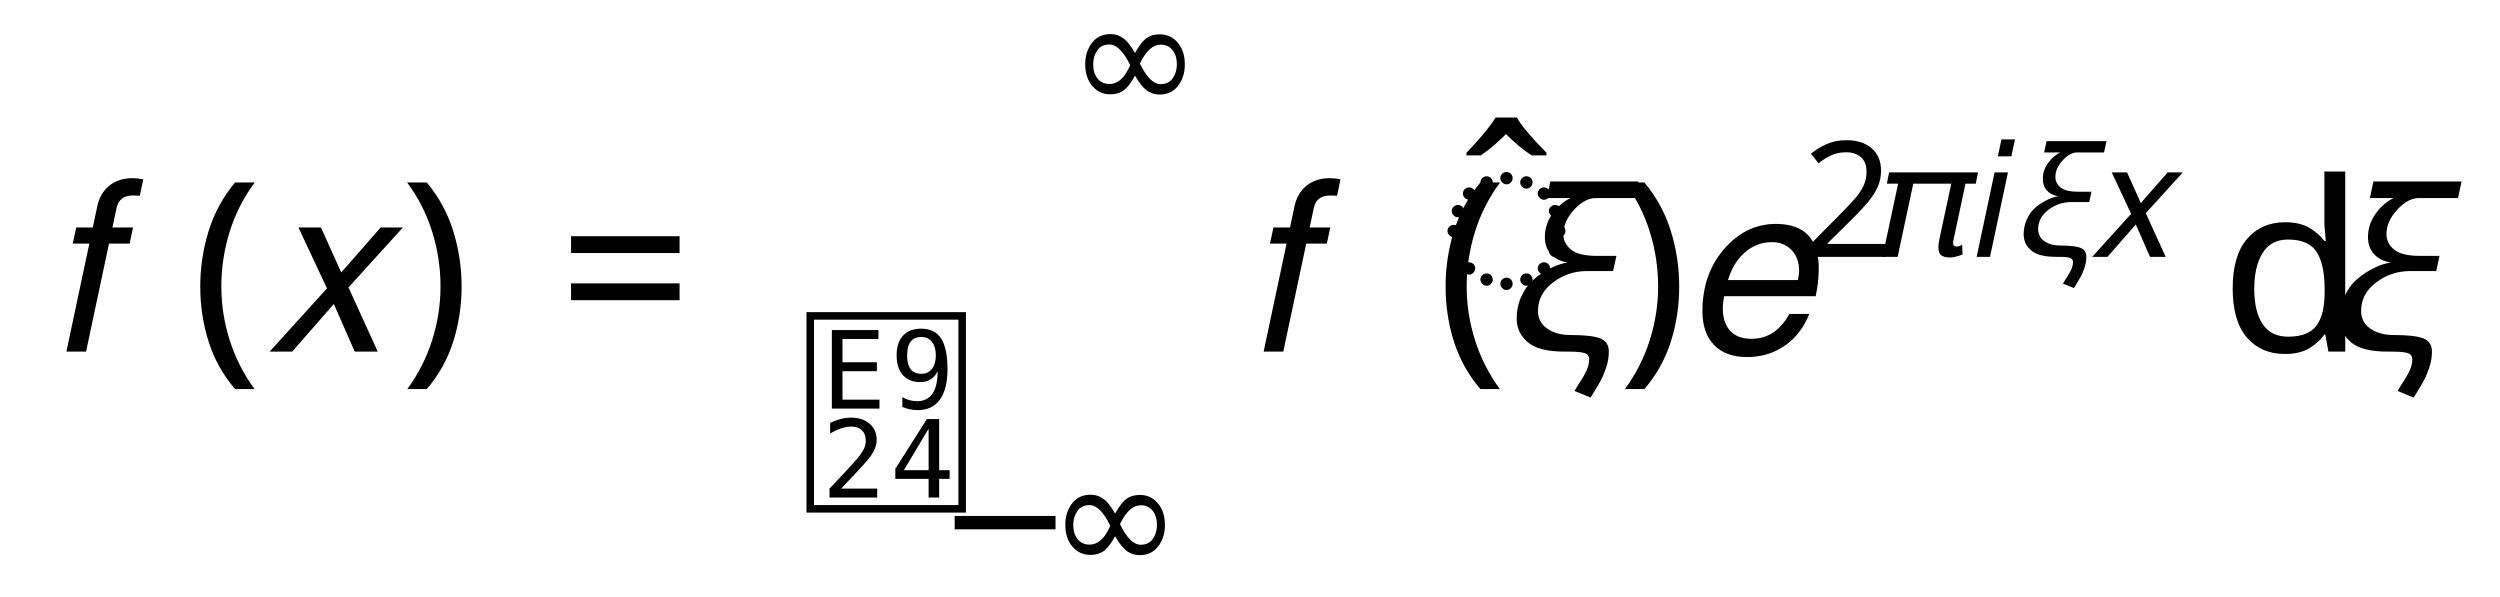
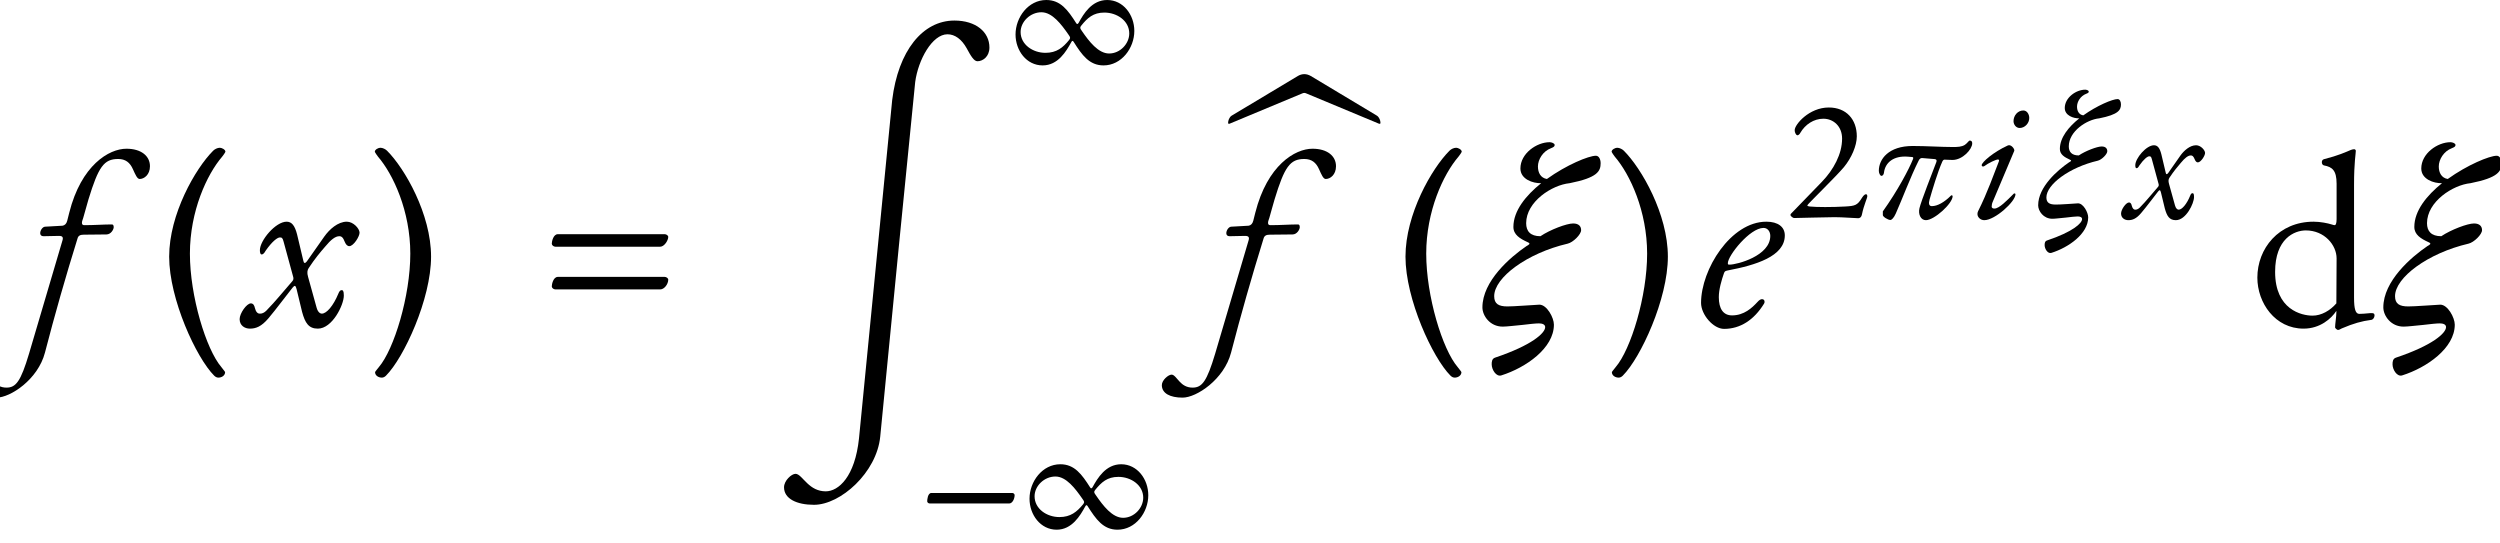
- <svg xmlns="http://www.w3.org/2000/svg" width="1012.935" height="241.824" viewBox="0 0 10551 2519">
-   <defs>
-     <style type="text/css">@font-face{font-family:rex;src:url('http://rex.breeden.cc/rex-xits.otf');}</style>
-   </defs>
-   <g font-family="rex" font-size="1000">
-     <text transform="translate(250, 1484)">𝑓</text>
-     <text transform="translate(805, 1484)">(</text>
-     <text transform="translate(1138, 1484)">𝑥</text>
-     <text transform="translate(1688, 1484)">)</text>
-     <text transform="translate(2354, 1484)">=</text>
-     <text transform="translate(3372, 2100)"></text>
-     <text transform="translate(4507, 475) scale(0.68)">∞</text>
-     <text transform="translate(3957, 2419) scale(0.68)">−</text>
-     <text transform="translate(4423, 2419) scale(0.68)">∞</text>
-     <text transform="translate(6061, 1266)">̂</text>
-     <text transform="translate(5303, 1484)">𝑓</text>
-     <text transform="translate(6061, 1484)">(</text>
-     <text transform="translate(6394, 1484)">𝜉</text>
-     <text transform="translate(6827, 1484)">)</text>
-     <text transform="translate(7160, 1484)">𝑒</text>
-     <text transform="translate(7605, 1084) scale(0.68)">2</text>
-     <text transform="translate(7945, 1084) scale(0.68)">𝜋</text>
-     <text transform="translate(8324, 1084) scale(0.68)">𝑖</text>
-     <text transform="translate(8536, 1084) scale(0.68)">𝜉</text>
-     <text transform="translate(8830, 1084) scale(0.68)">𝑥</text>
-     <text transform="translate(9368, 1484)">d</text>
-     <text transform="translate(9868, 1484)">𝜉</text>
+ <svg xmlns="http://www.w3.org/2000/svg" width="160.08pt" height="34.723pt" viewBox="0 0 160.08 34.723" version="1.1">
+   <g id="surface1">
+     <path style=" stroke:none;fill-rule:evenodd;fill:rgb(0%,0%,0%);fill-opacity:1;" d="M -0.223 25.461 C 0.672 25.461 2.434 24.293 2.879 22.578 C 3.504 20.164 4.207 17.699 4.961 15.281 C 5.008 15.09 5.137 15.027 5.359 15.027 L 6.816 15.012 C 7.105 15.012 7.281 14.691 7.281 14.547 C 7.281 14.418 7.23 14.371 7.168 14.371 C 6.625 14.371 6.047 14.418 5.406 14.418 C 5.312 14.418 5.246 14.387 5.246 14.273 C 5.246 14.164 5.281 14.113 5.328 13.957 C 5.457 13.539 5.535 13.188 5.664 12.77 C 6.305 10.676 6.656 10.18 7.566 10.18 C 8.031 10.18 8.32 10.402 8.512 10.836 C 8.672 11.188 8.785 11.461 8.945 11.461 C 9.23 11.461 9.602 11.188 9.602 10.645 C 9.602 9.988 9.039 9.523 8.098 9.523 C 6.977 9.523 5.199 10.578 4.434 13.621 L 4.305 14.133 C 4.258 14.324 4.145 14.434 4 14.453 L 2.879 14.516 C 2.719 14.531 2.574 14.754 2.574 14.93 C 2.574 15.043 2.641 15.125 2.785 15.125 L 3.777 15.105 C 4 15.105 4.062 15.188 4 15.395 L 1.855 22.66 C 1.328 24.418 1.023 24.82 0.414 24.82 C 0.031 24.82 -0.223 24.645 -0.414 24.434 C -0.625 24.211 -0.77 23.988 -0.93 23.988 C -1.137 23.988 -1.551 24.34 -1.551 24.66 C -1.551 25.188 -1.023 25.461 -0.223 25.461 Z M -0.223 25.461 " />
+     <path style=" stroke:none;fill-rule:evenodd;fill:rgb(0%,0%,0%);fill-opacity:1;" d="M 13.984 24.18 C 14.191 24.18 14.414 24.051 14.414 23.828 C 14.414 23.797 14.191 23.539 14.176 23.508 C 13.199 22.371 12.16 18.965 12.16 16.242 C 12.16 13.523 13.246 11.172 14.223 10.035 C 14.258 10.004 14.434 9.746 14.434 9.715 C 14.434 9.57 14.191 9.461 14.078 9.461 C 13.922 9.461 13.742 9.555 13.648 9.652 C 12.512 10.789 10.832 13.715 10.832 16.434 C 10.832 19.156 12.574 22.914 13.711 24.051 C 13.793 24.133 13.887 24.18 13.984 24.18 Z M 13.984 24.18 " />
+     <path style=" stroke:none;fill-rule:evenodd;fill:rgb(0%,0%,0%);fill-opacity:1;" d="M 16 21.043 C 16.383 21.043 16.734 20.914 17.184 20.387 C 17.711 19.762 18.223 19.059 18.734 18.418 C 18.863 18.258 18.93 18.258 18.992 18.516 L 19.344 19.973 C 19.535 20.676 19.762 21.043 20.352 21.043 C 21.281 21.043 22.016 19.523 22.016 18.93 C 22.016 18.609 21.953 18.578 21.871 18.578 C 21.793 18.578 21.727 18.645 21.664 18.805 C 21.344 19.586 20.91 20.082 20.609 20.082 C 20.496 20.082 20.352 19.988 20.273 19.699 L 19.727 17.73 C 19.648 17.461 19.68 17.301 19.762 17.172 C 20.16 16.562 20.512 16.148 20.816 15.797 C 21.184 15.348 21.473 15.125 21.727 15.125 C 21.871 15.125 21.969 15.203 22.078 15.492 C 22.145 15.652 22.238 15.762 22.367 15.762 C 22.641 15.762 23.039 15.125 23.023 14.883 C 23.008 14.629 22.625 14.195 22.207 14.195 C 21.633 14.195 21.09 14.691 20.77 15.141 L 19.648 16.738 C 19.535 16.883 19.457 16.867 19.426 16.707 L 19.023 15.012 C 18.879 14.453 18.688 14.195 18.352 14.195 C 17.648 14.195 16.641 15.395 16.641 16.02 C 16.641 16.18 16.672 16.293 16.754 16.293 C 16.895 16.293 16.977 16.098 17.023 16.035 C 17.426 15.461 17.762 15.203 17.922 15.203 C 18.047 15.203 18.098 15.234 18.16 15.477 L 18.77 17.715 C 18.801 17.812 18.801 17.922 18.719 18.004 C 18.047 18.77 17.695 19.234 17.055 19.891 C 16.93 20.02 16.77 20.098 16.625 20.082 C 16.496 20.082 16.383 19.973 16.32 19.715 C 16.289 19.57 16.223 19.426 16.062 19.426 C 15.793 19.426 15.344 20.066 15.344 20.434 C 15.344 20.852 15.68 21.043 16 21.043 Z M 16 21.043 " />
+     <path style=" stroke:none;fill-rule:evenodd;fill:rgb(0%,0%,0%);fill-opacity:1;" d="M 24.449 24.18 C 24.543 24.18 24.641 24.133 24.719 24.051 C 25.855 22.914 27.602 19.156 27.602 16.434 C 27.602 13.715 25.922 10.789 24.785 9.652 C 24.688 9.555 24.512 9.461 24.352 9.461 C 24.238 9.461 24 9.57 24 9.715 C 24 9.746 24.176 10.004 24.207 10.035 C 25.184 11.172 26.273 13.523 26.273 16.242 C 26.273 18.965 25.23 22.371 24.258 23.508 C 24.238 23.539 24.016 23.797 24.016 23.828 C 24.016 24.051 24.238 24.18 24.449 24.18 Z M 24.449 24.18 " />
+     <path style=" stroke:none;fill-rule:evenodd;fill:rgb(0%,0%,0%);fill-opacity:1;" d="M 35.559 15.797 L 42.277 15.797 C 42.535 15.797 42.789 15.395 42.789 15.172 C 42.789 15.074 42.66 14.996 42.566 14.996 L 35.719 14.996 C 35.43 14.996 35.332 15.461 35.332 15.602 C 35.332 15.699 35.445 15.797 35.559 15.797 Z M 35.559 18.531 L 42.277 18.531 C 42.535 18.531 42.789 18.195 42.789 17.906 C 42.789 17.812 42.66 17.73 42.566 17.73 L 35.719 17.73 C 35.43 17.73 35.332 18.195 35.332 18.34 C 35.332 18.434 35.445 18.531 35.559 18.531 Z M 35.559 18.531 " />
+     <path style=" stroke:none;fill-rule:evenodd;fill:rgb(0%,0%,0%);fill-opacity:1;" d="M 52.121 32.324 C 53.82 32.324 56.137 30.258 56.363 27.957 C 56.684 24.578 58.523 5.922 58.602 5.25 C 58.793 3.828 59.691 2.195 60.668 2.195 C 61.148 2.195 61.578 2.516 61.898 3.09 C 62.156 3.57 62.363 3.922 62.586 3.922 C 62.938 3.922 63.355 3.621 63.355 3.043 C 63.355 2.051 62.492 1.316 61.113 1.316 C 59.082 1.316 57.516 3.25 57.129 6.402 L 55.004 28.066 C 54.746 30.531 53.691 31.461 52.875 31.461 C 52.363 31.461 51.996 31.234 51.691 30.945 C 51.371 30.645 51.164 30.34 50.938 30.34 C 50.684 30.34 50.203 30.77 50.203 31.203 C 50.203 31.938 51.02 32.324 52.121 32.324 Z M 52.121 32.324 " />
+     <path style=" stroke:none;fill-rule:evenodd;fill:rgb(0%,0%,0%);fill-opacity:1;" d="M 66.762 4.188 C 67.75 4.188 68.273 3.281 68.59 2.711 C 68.645 2.598 68.688 2.586 68.746 2.676 C 69.281 3.527 69.754 4.188 70.66 4.188 C 71.812 4.188 72.633 3.078 72.633 1.98 C 72.633 0.953 71.926 0 70.895 0 C 69.91 0 69.383 0.887 69.07 1.457 C 69.023 1.535 68.969 1.578 68.914 1.488 C 68.375 0.637 67.906 0 66.996 0 C 65.844 0 65.027 1.109 65.027 2.207 C 65.027 3.238 65.73 4.188 66.762 4.188 Z M 66.941 3.383 C 66.137 3.383 65.352 2.855 65.352 2.051 C 65.352 1.391 65.969 0.785 66.684 0.785 C 67.379 0.785 67.961 1.559 68.41 2.207 C 68.477 2.297 68.52 2.363 68.52 2.43 C 68.52 2.465 68.5 2.508 68.453 2.566 C 68.062 3.047 67.66 3.383 66.941 3.383 Z M 71.02 3.426 C 70.324 3.426 69.73 2.645 69.281 1.992 C 69.215 1.902 69.172 1.836 69.172 1.77 C 69.172 1.734 69.191 1.691 69.238 1.637 C 69.629 1.152 70 0.805 70.715 0.805 C 71.523 0.805 72.309 1.332 72.309 2.141 C 72.309 2.801 71.723 3.426 71.02 3.426 Z M 71.02 3.426 " />
+     <path style=" stroke:none;fill-rule:evenodd;fill:rgb(0%,0%,0%);fill-opacity:1;" d="M 59.527 32.238 L 64.625 32.238 C 64.824 32.238 64.969 31.945 64.969 31.699 C 64.969 31.633 64.891 31.566 64.824 31.566 L 59.641 31.566 C 59.402 31.566 59.371 32 59.371 32.102 C 59.371 32.168 59.449 32.238 59.527 32.238 Z M 59.527 32.238 " />
+     <path style=" stroke:none;fill-rule:evenodd;fill:rgb(0%,0%,0%);fill-opacity:1;" d="M 67.66 33.918 C 68.645 33.918 69.172 33.008 69.484 32.438 C 69.539 32.328 69.586 32.316 69.641 32.406 C 70.18 33.258 70.648 33.918 71.555 33.918 C 72.711 33.918 73.527 32.809 73.527 31.711 C 73.527 30.68 72.82 29.727 71.793 29.727 C 70.805 29.727 70.281 30.613 69.965 31.184 C 69.922 31.262 69.863 31.309 69.809 31.219 C 69.27 30.367 68.801 29.727 67.895 29.727 C 66.742 29.727 65.922 30.836 65.922 31.934 C 65.922 32.965 66.629 33.918 67.66 33.918 Z M 67.836 33.109 C 67.031 33.109 66.246 32.586 66.246 31.777 C 66.246 31.117 66.863 30.512 67.582 30.512 C 68.273 30.512 68.855 31.285 69.305 31.934 C 69.371 32.023 69.418 32.09 69.418 32.16 C 69.418 32.191 69.395 32.238 69.352 32.293 C 68.957 32.773 68.555 33.109 67.836 33.109 Z M 71.914 33.156 C 71.219 33.156 70.625 32.371 70.18 31.723 C 70.113 31.633 70.066 31.566 70.066 31.496 C 70.066 31.465 70.09 31.418 70.133 31.363 C 70.527 30.883 70.895 30.535 71.613 30.535 C 72.418 30.535 73.203 31.062 73.203 31.867 C 73.203 32.527 72.621 33.156 71.914 33.156 Z M 71.914 33.156 " />
+     <path style=" stroke:none;fill-rule:evenodd;fill:rgb(0%,0%,0%);fill-opacity:1;" d="M 88.172 7.41 L 83.934 4.867 C 83.66 4.707 83.371 4.707 83.102 4.867 L 78.859 7.41 C 78.715 7.508 78.637 7.715 78.637 7.875 C 78.637 7.922 78.684 7.938 78.73 7.922 L 83.371 5.988 C 83.469 5.938 83.562 5.938 83.66 5.988 L 88.301 7.922 C 88.348 7.938 88.395 7.922 88.395 7.875 C 88.395 7.715 88.316 7.508 88.172 7.41 Z M 88.172 7.41 " />
+     <path style=" stroke:none;fill-rule:evenodd;fill:rgb(0%,0%,0%);fill-opacity:1;" d="M 75.723 25.461 C 76.621 25.461 78.379 24.293 78.828 22.578 C 79.453 20.164 80.156 17.699 80.906 15.281 C 80.957 15.09 81.082 15.027 81.309 15.027 L 82.766 15.012 C 83.051 15.012 83.227 14.691 83.227 14.547 C 83.227 14.418 83.18 14.371 83.117 14.371 C 82.57 14.371 81.996 14.418 81.355 14.418 C 81.258 14.418 81.195 14.387 81.195 14.273 C 81.195 14.164 81.227 14.113 81.277 13.957 C 81.402 13.539 81.484 13.188 81.613 12.77 C 82.25 10.676 82.605 10.18 83.516 10.18 C 83.98 10.18 84.27 10.402 84.461 10.836 C 84.621 11.188 84.73 11.461 84.891 11.461 C 85.18 11.461 85.547 11.188 85.547 10.645 C 85.547 9.988 84.988 9.523 84.043 9.523 C 82.922 9.523 81.148 10.578 80.379 13.621 L 80.25 14.133 C 80.203 14.324 80.09 14.434 79.949 14.453 L 78.828 14.516 C 78.668 14.531 78.523 14.754 78.523 14.93 C 78.523 15.043 78.586 15.125 78.73 15.125 L 79.723 15.105 C 79.949 15.105 80.012 15.188 79.949 15.395 L 77.805 22.66 C 77.277 24.418 76.973 24.82 76.363 24.82 C 75.98 24.82 75.723 24.645 75.531 24.434 C 75.324 24.211 75.18 23.988 75.02 23.988 C 74.812 23.988 74.395 24.34 74.395 24.66 C 74.395 25.188 74.922 25.461 75.723 25.461 Z M 75.723 25.461 " />
+     <path style=" stroke:none;fill-rule:evenodd;fill:rgb(0%,0%,0%);fill-opacity:1;" d="M 93.148 24.18 C 93.355 24.18 93.578 24.051 93.578 23.828 C 93.578 23.797 93.355 23.539 93.34 23.508 C 92.363 22.371 91.324 18.965 91.324 16.242 C 91.324 13.523 92.41 11.172 93.387 10.035 C 93.418 10.004 93.598 9.746 93.598 9.715 C 93.598 9.57 93.355 9.461 93.242 9.461 C 93.082 9.461 92.906 9.555 92.812 9.652 C 91.676 10.789 89.996 13.715 89.996 16.434 C 89.996 19.156 91.738 22.914 92.875 24.051 C 92.957 24.133 93.051 24.18 93.148 24.18 Z M 93.148 24.18 " />
+     <path style=" stroke:none;fill-rule:evenodd;fill:rgb(0%,0%,0%);fill-opacity:1;" d="M 96.141 24.035 C 97.707 23.539 99.5 22.293 99.5 20.789 C 99.5 20.34 99.051 19.508 98.57 19.508 C 98.445 19.508 97.965 19.555 97.578 19.57 C 97.164 19.602 96.652 19.621 96.523 19.621 C 95.965 19.621 95.676 19.461 95.676 18.965 C 95.676 17.777 97.773 16.211 100.379 15.602 C 100.73 15.523 101.242 15.012 101.242 14.738 C 101.242 14.5 101.102 14.309 100.73 14.309 C 100.316 14.309 99.258 14.707 98.637 15.125 C 97.996 15.125 97.723 14.805 97.723 14.293 C 97.723 12.914 99.371 11.844 100.508 11.73 C 102.285 11.379 102.492 10.965 102.492 10.453 C 102.492 10.195 102.379 9.973 102.188 9.973 C 101.723 9.973 100.301 10.562 99.051 11.461 C 98.652 11.395 98.477 11.059 98.477 10.66 C 98.477 10.211 98.797 9.684 99.309 9.492 C 99.516 9.41 99.547 9.363 99.547 9.281 C 99.547 9.172 99.34 9.105 99.227 9.105 C 98.395 9.105 97.355 9.828 97.355 10.789 C 97.355 11.477 98.156 11.746 98.684 11.73 C 97.707 12.516 96.906 13.492 96.906 14.531 C 96.906 15.027 97.324 15.281 97.82 15.508 C 98.043 15.602 97.898 15.668 97.738 15.762 C 96.699 16.469 94.922 18.004 94.922 19.684 C 94.922 20.211 95.402 20.914 96.219 20.914 C 96.477 20.914 96.973 20.852 97.484 20.805 C 97.914 20.754 98.316 20.707 98.539 20.707 C 98.746 20.707 98.941 20.77 98.941 20.945 C 98.941 21.332 98.074 22.113 95.738 22.898 C 95.531 22.965 95.516 23.156 95.516 23.332 C 95.516 23.668 95.805 24.148 96.141 24.035 Z M 96.141 24.035 " />
+     <path style=" stroke:none;fill-rule:evenodd;fill:rgb(0%,0%,0%);fill-opacity:1;" d="M 103.645 24.18 C 103.738 24.18 103.836 24.133 103.914 24.051 C 105.051 22.914 106.797 19.156 106.797 16.434 C 106.797 13.715 105.117 10.789 103.98 9.652 C 103.883 9.555 103.707 9.461 103.547 9.461 C 103.438 9.461 103.195 9.57 103.195 9.715 C 103.195 9.746 103.371 10.004 103.402 10.035 C 104.379 11.172 105.469 13.523 105.469 16.242 C 105.469 18.965 104.43 22.371 103.453 23.508 C 103.438 23.539 103.211 23.797 103.211 23.828 C 103.211 24.051 103.438 24.18 103.645 24.18 Z M 103.645 24.18 " />
+     <path style=" stroke:none;fill-rule:evenodd;fill:rgb(0%,0%,0%);fill-opacity:1;" d="M 110.395 21.059 C 111.438 21.059 112.316 20.484 112.957 19.441 C 112.988 19.395 112.988 19.348 112.988 19.316 C 112.988 19.219 112.922 19.156 112.828 19.156 C 112.746 19.156 112.652 19.203 112.539 19.332 C 112.188 19.715 111.676 20.195 110.906 20.195 C 110.348 20.195 110.059 19.777 110.059 19.027 C 110.059 18.531 110.234 17.938 110.395 17.477 C 110.445 17.348 110.508 17.348 110.637 17.316 C 112.41 16.98 114.285 16.418 114.285 15.074 C 114.285 14.531 113.852 14.195 113.102 14.195 C 110.828 14.195 108.922 17.25 108.922 19.395 C 108.922 20.148 109.707 21.059 110.395 21.059 Z M 110.746 16.945 C 110.668 16.945 110.637 16.945 110.637 16.852 C 110.637 16.371 112.043 14.594 112.922 14.594 C 113.195 14.594 113.355 14.836 113.355 15.105 C 113.355 16.387 111.227 16.945 110.746 16.945 Z M 110.746 16.945 " />
+     <path style=" stroke:none;fill-rule:evenodd;fill:rgb(0%,0%,0%);fill-opacity:1;" d="M 118.984 13.973 C 119.062 13.973 119.188 13.938 119.23 13.703 C 119.344 13.145 119.566 12.684 119.566 12.574 C 119.566 12.516 119.555 12.438 119.488 12.438 C 119.367 12.438 119.266 12.605 119.207 12.695 C 118.93 13.145 118.781 13.188 118.145 13.223 C 117.742 13.246 117.293 13.258 116.867 13.258 C 116.453 13.258 116.129 13.246 115.883 13.223 C 115.793 13.211 115.727 13.199 115.727 13.145 C 115.727 13.09 117.574 11.297 118.078 10.691 C 118.547 10.121 118.895 9.336 118.895 8.73 C 118.895 7.645 118.223 6.883 117.102 6.883 C 115.836 6.883 114.918 7.98 114.918 8.328 C 114.918 8.531 115.031 8.664 115.086 8.664 C 115.152 8.664 115.234 8.598 115.277 8.508 C 115.59 7.969 116.141 7.602 116.754 7.602 C 117.395 7.602 117.953 8.082 117.953 8.875 C 117.953 9.863 117.406 10.871 116.656 11.645 L 114.738 13.625 C 114.672 13.691 114.648 13.703 114.648 13.77 C 114.648 13.84 114.816 13.961 114.875 13.961 C 115.098 13.961 116.914 13.906 117.473 13.906 C 118.031 13.906 118.762 13.973 118.984 13.973 Z M 118.984 13.973 " />
+     <path style=" stroke:none;fill-rule:evenodd;fill:rgb(0%,0%,0%);fill-opacity:1;" d="M 121.047 14.086 C 121.125 14.086 121.27 13.949 121.391 13.672 C 121.773 12.82 122.332 11.328 122.859 10.277 C 122.914 10.164 122.992 10.109 123.094 10.121 L 123.891 10.188 C 123.969 10.199 124.035 10.242 123.992 10.367 C 123.754 11.004 123.016 12.863 122.906 13.336 C 122.816 13.715 122.984 14.098 123.32 14.098 C 123.855 14.098 125.031 13.031 125.031 12.562 C 125.031 12.527 125 12.504 124.965 12.504 C 124.941 12.504 124.934 12.516 124.922 12.527 C 124.496 12.953 124.059 13.199 123.699 13.199 C 123.52 13.199 123.477 13.043 123.555 12.773 C 123.723 12.191 124.07 11.016 124.371 10.344 C 124.418 10.242 124.473 10.223 124.508 10.223 C 124.676 10.223 124.887 10.242 125.02 10.242 C 125.672 10.242 126.285 9.559 126.285 9.18 C 126.285 9.055 126.23 9 126.117 9 C 126.074 9 125.949 9.191 125.805 9.281 C 125.605 9.402 125.355 9.414 125.055 9.414 C 124.316 9.414 123.352 9.348 122.469 9.348 C 120.934 9.348 120.305 10.188 120.305 10.938 C 120.305 11.094 120.395 11.262 120.473 11.262 C 120.562 11.262 120.621 11.16 120.633 11.062 C 120.711 10.391 121.27 9.965 122.152 10.031 L 122.445 10.055 C 122.535 10.062 122.512 10.141 122.488 10.199 C 122.242 10.824 121.492 12.238 120.562 13.535 L 120.562 13.762 C 120.543 13.871 120.887 14.086 121.047 14.086 Z M 121.047 14.086 " />
+     <path style=" stroke:none;fill-rule:evenodd;fill:rgb(0%,0%,0%);fill-opacity:1;" d="M 129.32 8.195 C 129.656 8.195 129.938 7.891 129.938 7.555 C 129.938 7.32 129.793 7.074 129.559 7.074 C 129.199 7.074 128.93 7.398 128.93 7.758 C 128.93 7.98 129.098 8.195 129.32 8.195 Z M 127.059 14.098 C 127.742 14.098 129.055 12.91 129.055 12.438 C 129.055 12.406 129.02 12.383 128.984 12.383 C 128.965 12.383 128.953 12.395 128.941 12.406 C 128.516 12.832 128.012 13.355 127.711 13.355 C 127.633 13.355 127.531 13.336 127.531 13.223 C 127.531 13.133 127.551 13.02 127.609 12.898 L 128.977 9.66 C 129.02 9.547 128.773 9.223 128.57 9.312 C 127.633 9.738 126.891 10.391 126.891 10.578 C 126.891 10.656 126.98 10.691 127.059 10.637 C 127.328 10.434 127.809 10.211 127.934 10.211 C 128.012 10.211 128.012 10.277 127.988 10.344 C 127.664 11.16 127.273 12.305 126.656 13.535 C 126.621 13.602 126.621 13.66 126.621 13.715 C 126.621 13.895 126.801 14.098 127.059 14.098 Z M 127.059 14.098 " />
+     <path style=" stroke:none;fill-rule:evenodd;fill:rgb(0%,0%,0%);fill-opacity:1;" d="M 131.359 16.191 C 132.457 15.844 133.711 14.969 133.711 13.918 C 133.711 13.602 133.398 13.02 133.062 13.02 C 132.973 13.02 132.637 13.055 132.367 13.066 C 132.078 13.09 131.719 13.098 131.629 13.098 C 131.238 13.098 131.035 12.988 131.035 12.641 C 131.035 11.812 132.504 10.715 134.328 10.289 C 134.574 10.23 134.934 9.875 134.934 9.684 C 134.934 9.516 134.832 9.379 134.574 9.379 C 134.285 9.379 133.543 9.66 133.109 9.953 C 132.66 9.953 132.469 9.727 132.469 9.371 C 132.469 8.406 133.621 7.656 134.418 7.578 C 135.66 7.332 135.809 7.039 135.809 6.68 C 135.809 6.504 135.73 6.344 135.594 6.344 C 135.27 6.344 134.273 6.762 133.398 7.387 C 133.117 7.344 132.996 7.105 132.996 6.828 C 132.996 6.512 133.219 6.145 133.578 6.008 C 133.723 5.953 133.746 5.922 133.746 5.863 C 133.746 5.785 133.602 5.742 133.523 5.742 C 132.941 5.742 132.211 6.246 132.211 6.918 C 132.211 7.398 132.773 7.59 133.141 7.578 C 132.457 8.125 131.898 8.809 131.898 9.539 C 131.898 9.887 132.188 10.062 132.535 10.223 C 132.691 10.289 132.594 10.332 132.48 10.398 C 131.754 10.895 130.508 11.969 130.508 13.145 C 130.508 13.512 130.844 14.008 131.418 14.008 C 131.598 14.008 131.941 13.961 132.301 13.93 C 132.605 13.895 132.883 13.859 133.039 13.859 C 133.188 13.859 133.32 13.906 133.32 14.027 C 133.32 14.297 132.715 14.848 131.082 15.395 C 130.934 15.441 130.922 15.574 130.922 15.699 C 130.922 15.934 131.125 16.27 131.359 16.191 Z M 131.359 16.191 " />
+     <path style=" stroke:none;fill-rule:evenodd;fill:rgb(0%,0%,0%);fill-opacity:1;" d="M 136.277 14.098 C 136.547 14.098 136.793 14.008 137.105 13.637 C 137.477 13.199 137.836 12.707 138.191 12.258 C 138.281 12.148 138.328 12.148 138.371 12.328 L 138.617 13.344 C 138.754 13.84 138.91 14.098 139.324 14.098 C 139.973 14.098 140.488 13.031 140.488 12.617 C 140.488 12.395 140.445 12.371 140.387 12.371 C 140.332 12.371 140.285 12.414 140.242 12.527 C 140.02 13.078 139.715 13.426 139.504 13.426 C 139.426 13.426 139.324 13.355 139.27 13.156 L 138.887 11.777 C 138.832 11.586 138.852 11.477 138.91 11.387 C 139.188 10.961 139.438 10.668 139.648 10.422 C 139.906 10.109 140.109 9.953 140.285 9.953 C 140.387 9.953 140.453 10.008 140.535 10.211 C 140.578 10.32 140.645 10.398 140.734 10.398 C 140.926 10.398 141.207 9.953 141.195 9.785 C 141.184 9.605 140.914 9.301 140.621 9.301 C 140.219 9.301 139.84 9.648 139.613 9.965 L 138.832 11.082 C 138.754 11.184 138.695 11.172 138.676 11.062 L 138.395 9.875 C 138.293 9.48 138.16 9.301 137.922 9.301 C 137.43 9.301 136.727 10.141 136.727 10.578 C 136.727 10.691 136.746 10.77 136.805 10.77 C 136.906 10.77 136.961 10.637 136.992 10.59 C 137.273 10.188 137.508 10.008 137.621 10.008 C 137.711 10.008 137.746 10.031 137.789 10.199 L 138.215 11.766 C 138.238 11.832 138.238 11.91 138.18 11.969 C 137.711 12.504 137.465 12.832 137.016 13.289 C 136.926 13.379 136.816 13.434 136.715 13.426 C 136.625 13.426 136.547 13.344 136.5 13.168 C 136.48 13.066 136.434 12.965 136.32 12.965 C 136.133 12.965 135.816 13.414 135.816 13.672 C 135.816 13.961 136.055 14.098 136.277 14.098 Z M 136.277 14.098 " />
+     <path style=" stroke:none;fill-rule:evenodd;fill:rgb(0%,0%,0%);fill-opacity:1;" d="M 149.695 21.125 C 149.762 21.125 149.777 21.125 149.953 21.027 C 150.703 20.707 151.23 20.562 151.824 20.484 C 151.938 20.484 152.047 20.34 152.047 20.195 C 152.047 20.066 151.969 20.035 151.762 20.051 C 151.488 20.082 151.184 20.098 151.07 20.098 C 150.832 20.098 150.734 19.797 150.734 19.059 L 150.734 11.828 C 150.734 10.387 150.848 9.844 150.848 9.652 C 150.832 9.586 150.801 9.555 150.734 9.555 C 150.688 9.555 150.609 9.57 150.527 9.602 C 150.223 9.73 149.742 9.957 148.801 10.195 C 148.703 10.227 148.672 10.309 148.672 10.387 C 148.672 10.484 148.719 10.578 148.816 10.594 C 149.328 10.691 149.617 10.898 149.617 11.762 L 149.617 14.035 C 149.617 14.324 149.551 14.418 149.504 14.418 C 149.457 14.418 149.391 14.402 149.297 14.371 C 149.055 14.293 148.574 14.195 148.145 14.195 C 145.902 14.195 144.543 15.922 144.543 17.777 C 144.543 19.395 145.68 21.043 147.504 21.043 C 148.559 21.043 149.281 20.402 149.602 19.906 L 149.602 20.004 C 149.602 20.273 149.52 20.754 149.52 20.965 C 149.52 21.012 149.648 21.125 149.695 21.125 Z M 148.078 20.211 C 147.375 20.211 145.68 19.828 145.68 17.41 C 145.68 15.281 146.91 14.754 147.648 14.754 C 148.832 14.754 149.617 15.684 149.617 16.547 L 149.602 19.426 C 149.199 19.891 148.641 20.211 148.078 20.211 Z M 148.078 20.211 " />
+     <path style=" stroke:none;fill-rule:evenodd;fill:rgb(0%,0%,0%);fill-opacity:1;" d="M 153.824 24.035 C 155.391 23.539 157.184 22.293 157.184 20.789 C 157.184 20.34 156.734 19.508 156.258 19.508 C 156.129 19.508 155.648 19.555 155.266 19.57 C 154.848 19.602 154.336 19.621 154.207 19.621 C 153.648 19.621 153.359 19.461 153.359 18.965 C 153.359 17.777 155.457 16.211 158.062 15.602 C 158.414 15.523 158.93 15.012 158.93 14.738 C 158.93 14.5 158.785 14.309 158.414 14.309 C 158 14.309 156.945 14.707 156.32 15.125 C 155.68 15.125 155.406 14.805 155.406 14.293 C 155.406 12.914 157.055 11.844 158.191 11.73 C 159.969 11.379 160.176 10.965 160.176 10.453 C 160.176 10.195 160.062 9.973 159.871 9.973 C 159.406 9.973 157.984 10.562 156.734 11.461 C 156.336 11.395 156.16 11.059 156.16 10.66 C 156.16 10.211 156.48 9.684 156.992 9.492 C 157.199 9.41 157.23 9.363 157.23 9.281 C 157.23 9.172 157.023 9.105 156.91 9.105 C 156.078 9.105 155.039 9.828 155.039 10.789 C 155.039 11.477 155.84 11.746 156.367 11.73 C 155.391 12.516 154.594 13.492 154.594 14.531 C 154.594 15.027 155.008 15.281 155.504 15.508 C 155.727 15.602 155.586 15.668 155.426 15.762 C 154.383 16.469 152.609 18.004 152.609 19.684 C 152.609 20.211 153.09 20.914 153.902 20.914 C 154.16 20.914 154.656 20.852 155.168 20.805 C 155.602 20.754 156 20.707 156.223 20.707 C 156.434 20.707 156.625 20.77 156.625 20.945 C 156.625 21.332 155.762 22.113 153.426 22.898 C 153.215 22.965 153.199 23.156 153.199 23.332 C 153.199 23.668 153.488 24.148 153.824 24.035 Z M 153.824 24.035 " />
  </g>
</svg>
